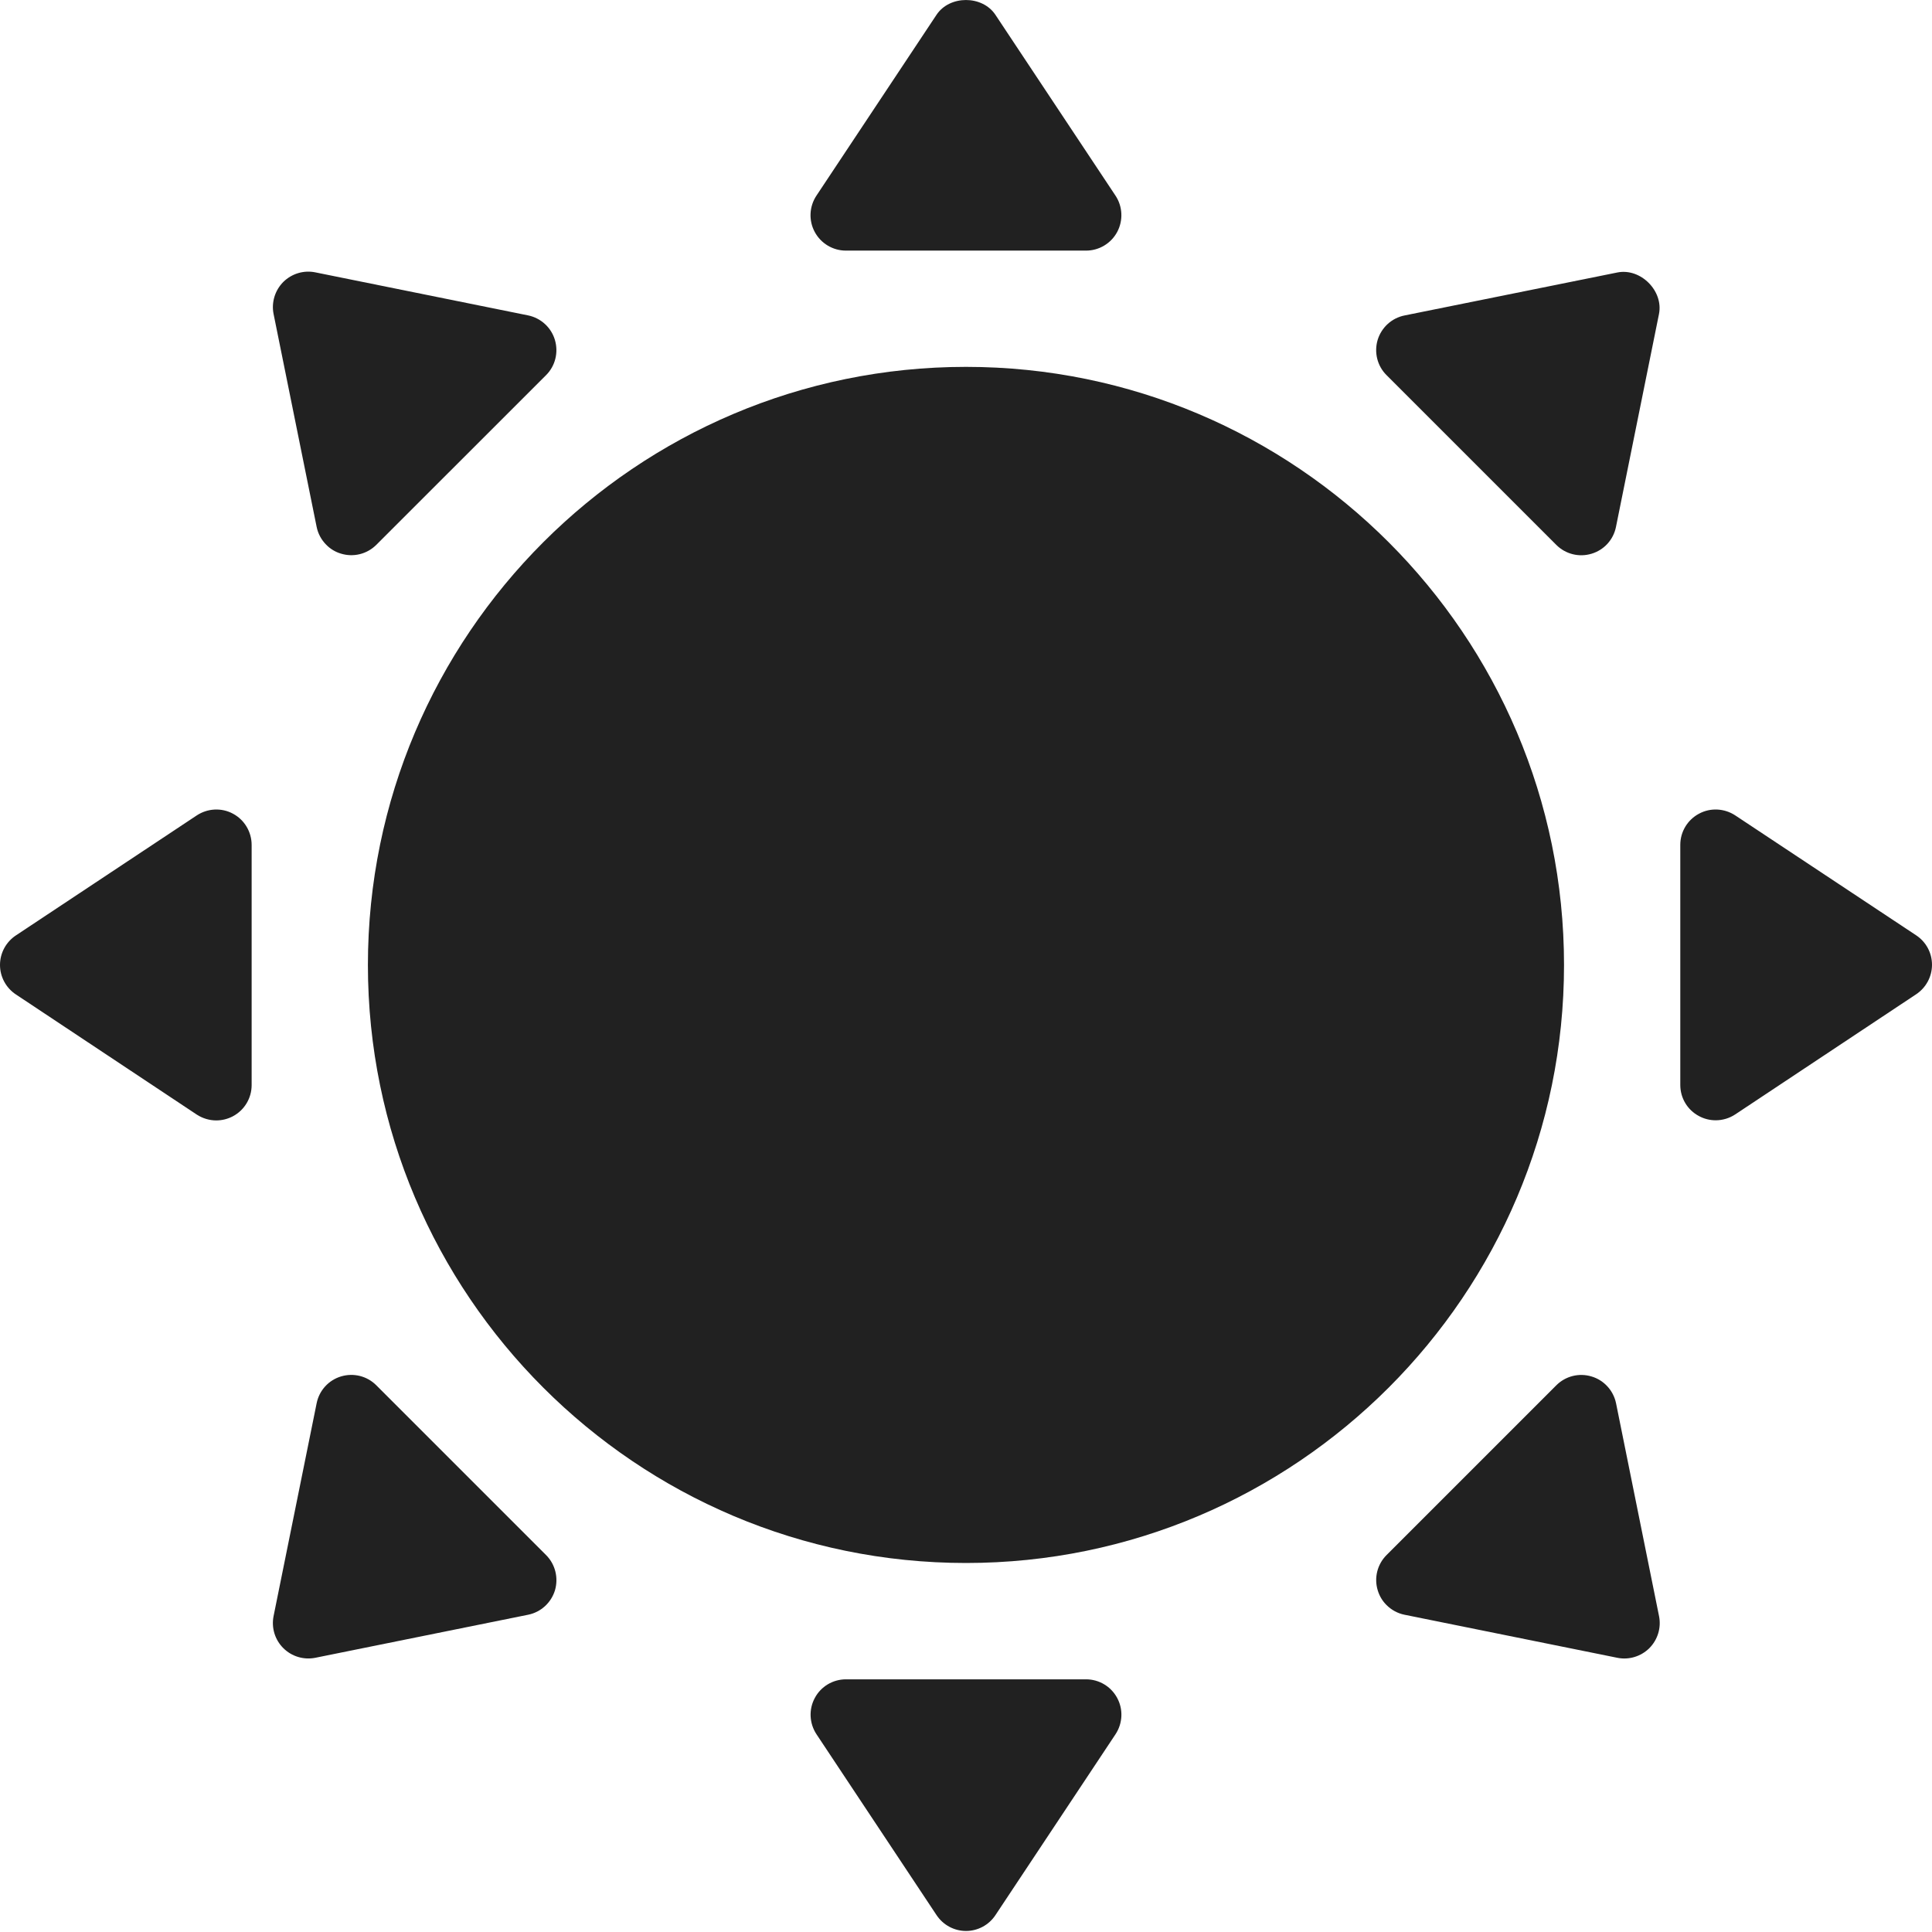
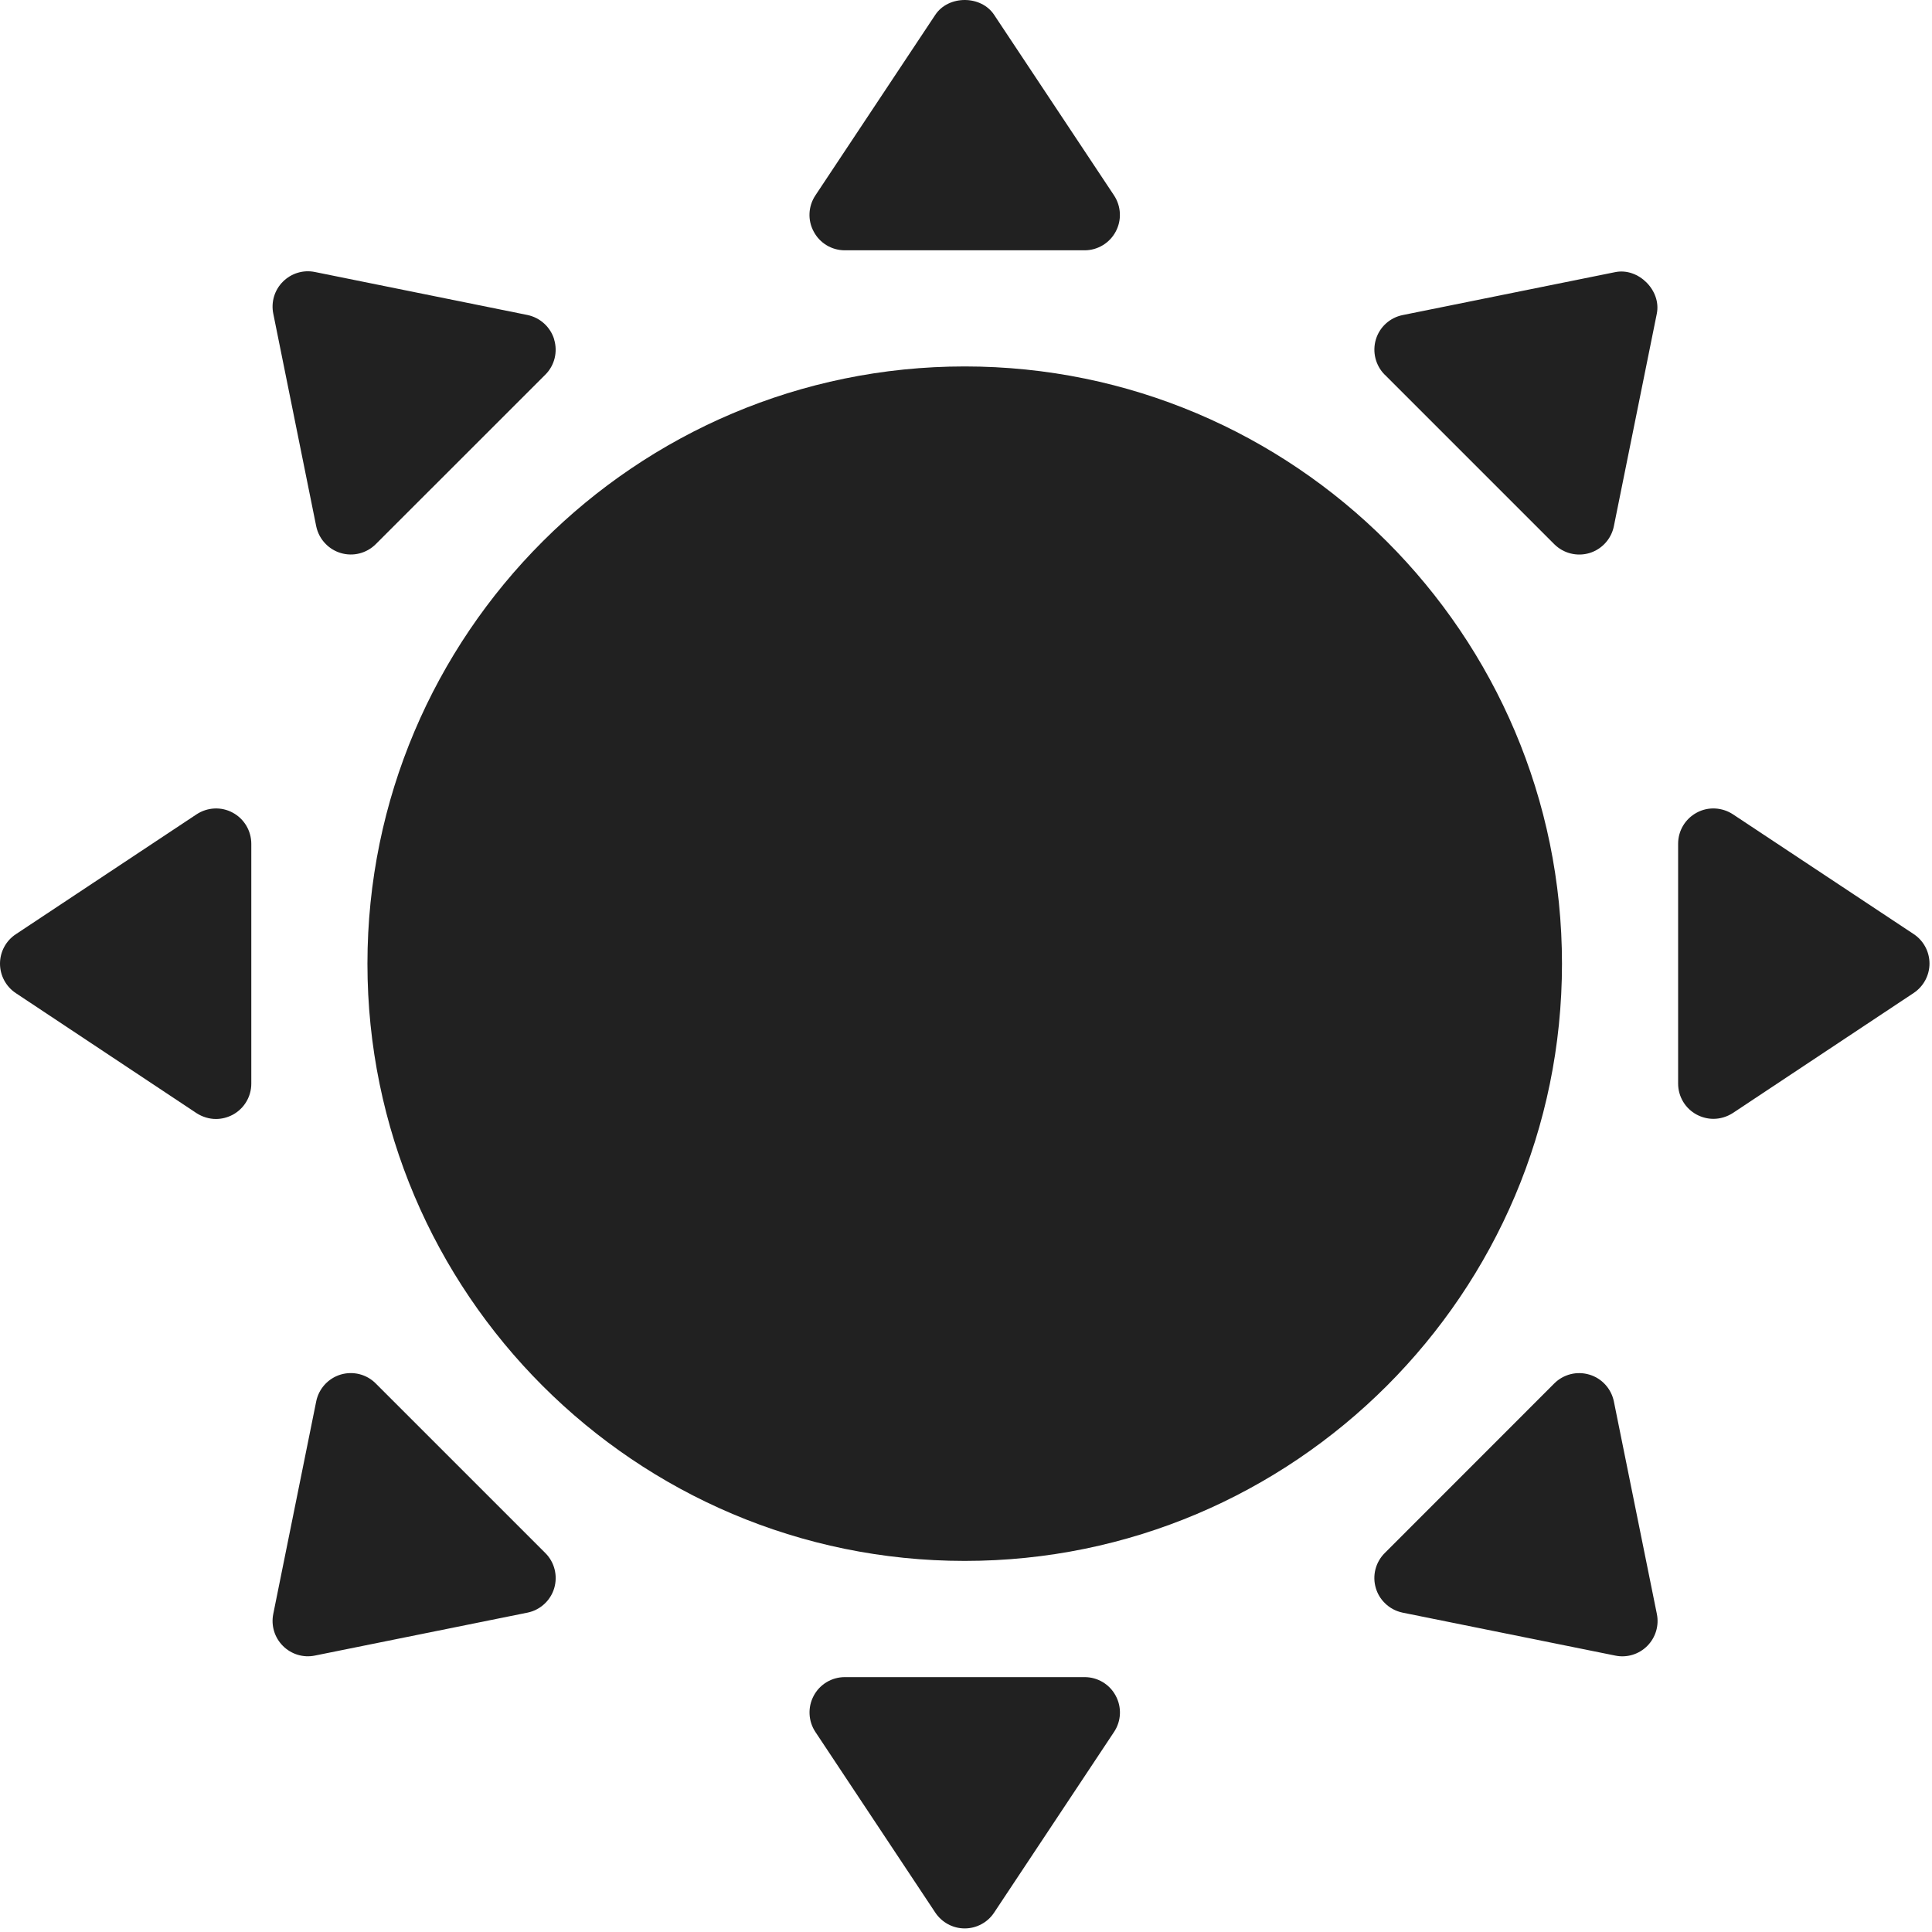
- <svg xmlns="http://www.w3.org/2000/svg" width="28" height="28" viewBox="0 0 28 28" fill="none">
-   <path d="M14 5.317C9.22 5.317 5.332 9.205 5.332 13.985C5.332 18.764 9.22 22.652 14 22.652C18.779 22.652 22.667 18.764 22.667 13.985C22.667 9.205 18.779 5.317 14 5.317V5.317Z" fill="#212121" />
-   <path d="M15.74 24.338H12.26C12.071 24.338 11.897 24.442 11.809 24.608C11.719 24.774 11.729 24.976 11.833 25.134L13.573 27.755C13.668 27.898 13.828 27.985 14 27.985C14.171 27.985 14.332 27.899 14.427 27.755L16.167 25.134C16.271 24.976 16.281 24.774 16.191 24.608C16.102 24.442 15.929 24.338 15.74 24.338H15.74Z" fill="#212121" />
-   <path d="M12.259 3.632H15.74C15.928 3.632 16.102 3.528 16.191 3.362C16.28 3.196 16.271 2.993 16.167 2.836L14.426 0.214C14.236 -0.071 13.763 -0.071 13.573 0.214L11.832 2.836C11.728 2.993 11.718 3.196 11.808 3.362C11.897 3.528 12.071 3.632 12.259 3.632H12.259Z" fill="#212121" />
-   <path d="M3.377 11.793C3.211 11.703 3.008 11.714 2.851 11.818L0.23 13.557C0.087 13.652 0 13.812 0 13.985C0 14.155 0.086 14.317 0.23 14.412L2.851 16.153C2.937 16.209 3.036 16.238 3.134 16.238C3.217 16.238 3.3 16.218 3.377 16.177C3.543 16.088 3.647 15.915 3.647 15.726V12.246C3.647 12.056 3.543 11.882 3.377 11.793V11.793Z" fill="#212121" />
-   <path d="M25.148 11.817C24.991 11.714 24.788 11.703 24.623 11.793C24.456 11.882 24.352 12.055 24.352 12.244V15.724C24.352 15.914 24.456 16.087 24.623 16.175C24.698 16.216 24.782 16.236 24.865 16.236C24.964 16.236 25.063 16.207 25.148 16.151L27.77 14.41C27.913 14.315 28 14.155 28 13.982C28 13.81 27.914 13.65 27.77 13.555L25.148 11.817Z" fill="#212121" />
-   <path d="M7.914 22.537L5.453 20.076C5.319 19.942 5.124 19.894 4.943 19.948C4.762 20.002 4.626 20.152 4.589 20.337L3.965 23.421C3.931 23.59 3.984 23.764 4.105 23.885C4.227 24.007 4.401 24.059 4.569 24.026L7.654 23.402C7.839 23.365 7.988 23.228 8.043 23.048C8.096 22.867 8.048 22.671 7.914 22.537L7.914 22.537Z" fill="#212121" />
-   <path d="M20.095 5.437L22.555 7.897C22.689 8.031 22.885 8.08 23.066 8.025C23.247 7.971 23.383 7.822 23.42 7.636L24.043 4.552C24.111 4.215 23.776 3.881 23.44 3.949L20.355 4.572C20.17 4.609 20.021 4.746 19.966 4.926C19.912 5.107 19.961 5.304 20.094 5.436L20.095 5.437Z" fill="#212121" />
-   <path d="M8.042 4.926C7.988 4.745 7.838 4.609 7.654 4.571L4.569 3.947C4.401 3.913 4.227 3.966 4.105 4.087C3.985 4.208 3.931 4.383 3.965 4.551L4.589 7.636C4.609 7.736 4.659 7.826 4.729 7.896C4.787 7.955 4.86 8 4.943 8.024C5.124 8.079 5.32 8.03 5.454 7.896L7.915 5.436C8.048 5.303 8.096 5.107 8.042 4.926L8.042 4.926Z" fill="#212121" />
-   <path d="M23.421 20.337C23.383 20.153 23.246 20.002 23.066 19.949C22.885 19.894 22.689 19.943 22.555 20.077L20.095 22.537C19.961 22.671 19.912 22.867 19.967 23.048C19.992 23.131 20.036 23.204 20.095 23.262C20.165 23.332 20.255 23.382 20.355 23.402L23.44 24.026C23.608 24.06 23.782 24.007 23.904 23.886C24.025 23.764 24.078 23.59 24.044 23.422L23.421 20.337Z" fill="#212121" />
+ <svg xmlns="http://www.w3.org/2000/svg" width="27" height="27" viewBox="0 0 27 27" fill="none">
+   <path d="M13.482 5.121C8.879 5.121 5.135 8.865 5.135 13.468C5.135 18.07 8.879 21.814 13.482 21.814C18.085 21.814 21.829 18.07 21.829 13.468C21.829 8.864 18.085 5.121 13.482 5.121V5.121Z" fill="#212121" />
+   <path d="M15.158 23.438H11.806C11.625 23.438 11.457 23.538 11.372 23.698C11.286 23.858 11.295 24.053 11.395 24.204L13.071 26.729C13.163 26.867 13.317 26.95 13.482 26.95C13.647 26.95 13.802 26.867 13.893 26.729L15.569 24.204C15.67 24.053 15.679 23.858 15.592 23.698C15.507 23.538 15.34 23.438 15.158 23.438H15.158Z" fill="#212121" />
+   <path d="M11.806 3.498H15.158C15.339 3.498 15.507 3.397 15.592 3.237C15.678 3.078 15.669 2.883 15.569 2.731L13.893 0.207C13.71 -0.069 13.254 -0.069 13.071 0.207L11.395 2.731C11.294 2.883 11.285 3.078 11.372 3.237C11.457 3.398 11.624 3.498 11.806 3.498H11.806Z" fill="#212121" />
+   <path d="M3.252 11.357C3.092 11.27 2.897 11.281 2.746 11.381L0.221 13.056C0.083 13.147 0 13.302 0 13.467C0 13.632 0.083 13.788 0.221 13.879L2.746 15.556C2.828 15.609 2.923 15.638 3.018 15.638C3.098 15.638 3.178 15.618 3.252 15.579C3.412 15.493 3.512 15.326 3.512 15.145V11.793C3.512 11.61 3.412 11.443 3.252 11.357V11.357Z" fill="#212121" />
+   <path d="M24.218 11.38C24.067 11.281 23.871 11.27 23.712 11.357C23.552 11.443 23.452 11.609 23.452 11.791V15.143C23.452 15.325 23.552 15.492 23.712 15.577C23.785 15.616 23.866 15.636 23.945 15.636C24.041 15.636 24.136 15.607 24.218 15.554L26.744 13.877C26.881 13.786 26.965 13.631 26.965 13.466C26.965 13.3 26.882 13.145 26.744 13.054L24.218 11.38Z" fill="#212121" />
+   <path d="M7.621 21.704L5.251 19.334C5.123 19.205 4.934 19.158 4.76 19.21C4.586 19.263 4.455 19.407 4.419 19.585L3.819 22.555C3.786 22.718 3.837 22.885 3.954 23.002C4.071 23.119 4.238 23.17 4.4 23.137L7.371 22.537C7.549 22.501 7.693 22.369 7.745 22.196C7.797 22.022 7.75 21.832 7.621 21.704L7.621 21.704Z" fill="#212121" />
+   <path d="M19.352 5.236L21.721 7.605C21.85 7.734 22.039 7.781 22.213 7.729C22.387 7.676 22.518 7.532 22.554 7.354L23.154 4.384C23.22 4.06 22.897 3.737 22.573 3.803L19.603 4.403C19.424 4.439 19.28 4.57 19.228 4.744C19.176 4.918 19.223 5.107 19.351 5.236L19.352 5.236Z" fill="#212121" />
+   <path d="M7.745 4.744C7.693 4.57 7.548 4.439 7.371 4.402L4.4 3.801C4.238 3.768 4.071 3.819 3.954 3.936C3.837 4.052 3.786 4.221 3.819 4.383L4.419 7.354C4.439 7.45 4.486 7.537 4.554 7.604C4.61 7.661 4.681 7.704 4.76 7.728C4.935 7.781 5.123 7.733 5.252 7.604L7.622 5.235C7.75 5.107 7.797 4.918 7.744 4.744L7.745 4.744Z" fill="#212121" />
+   <path d="M22.554 19.585C22.518 19.408 22.386 19.262 22.213 19.211C22.039 19.158 21.85 19.205 21.721 19.334L19.352 21.704C19.223 21.833 19.175 22.021 19.228 22.196C19.252 22.276 19.295 22.346 19.352 22.402C19.419 22.47 19.506 22.517 19.602 22.537L22.573 23.137C22.735 23.171 22.903 23.12 23.02 23.003C23.137 22.886 23.188 22.718 23.155 22.556L22.554 19.585Z" fill="#212121" />
</svg>
